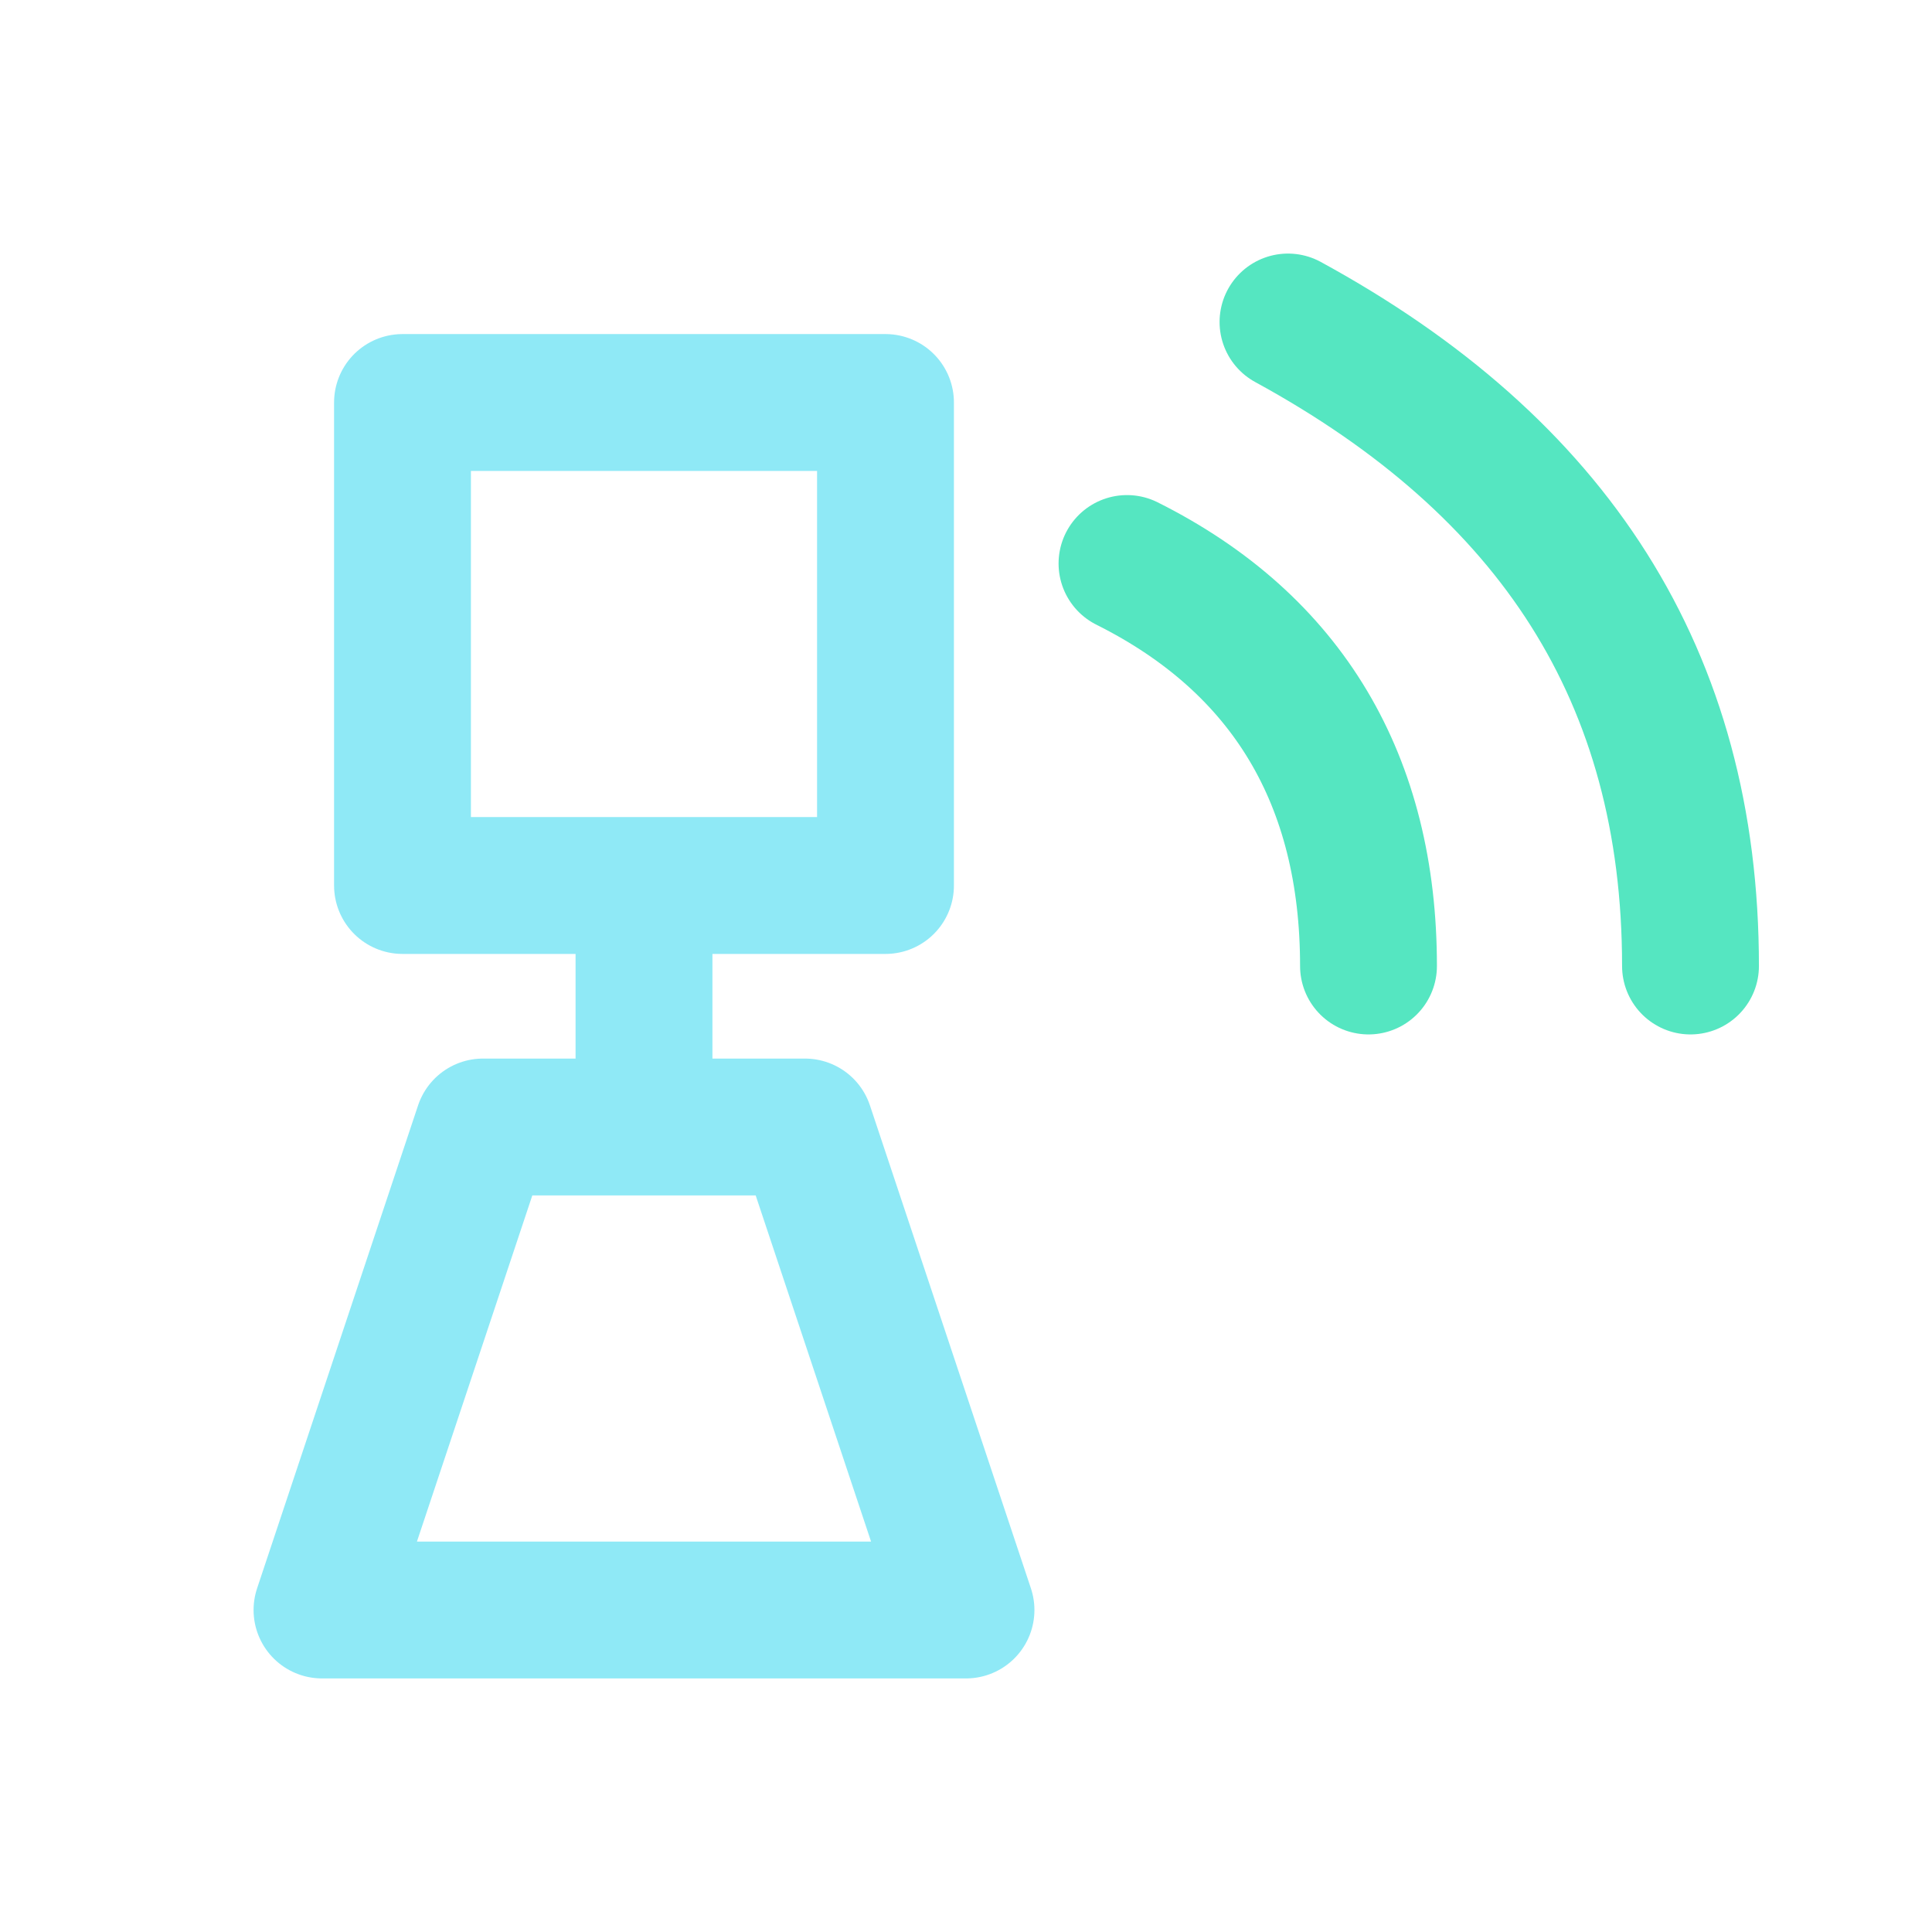
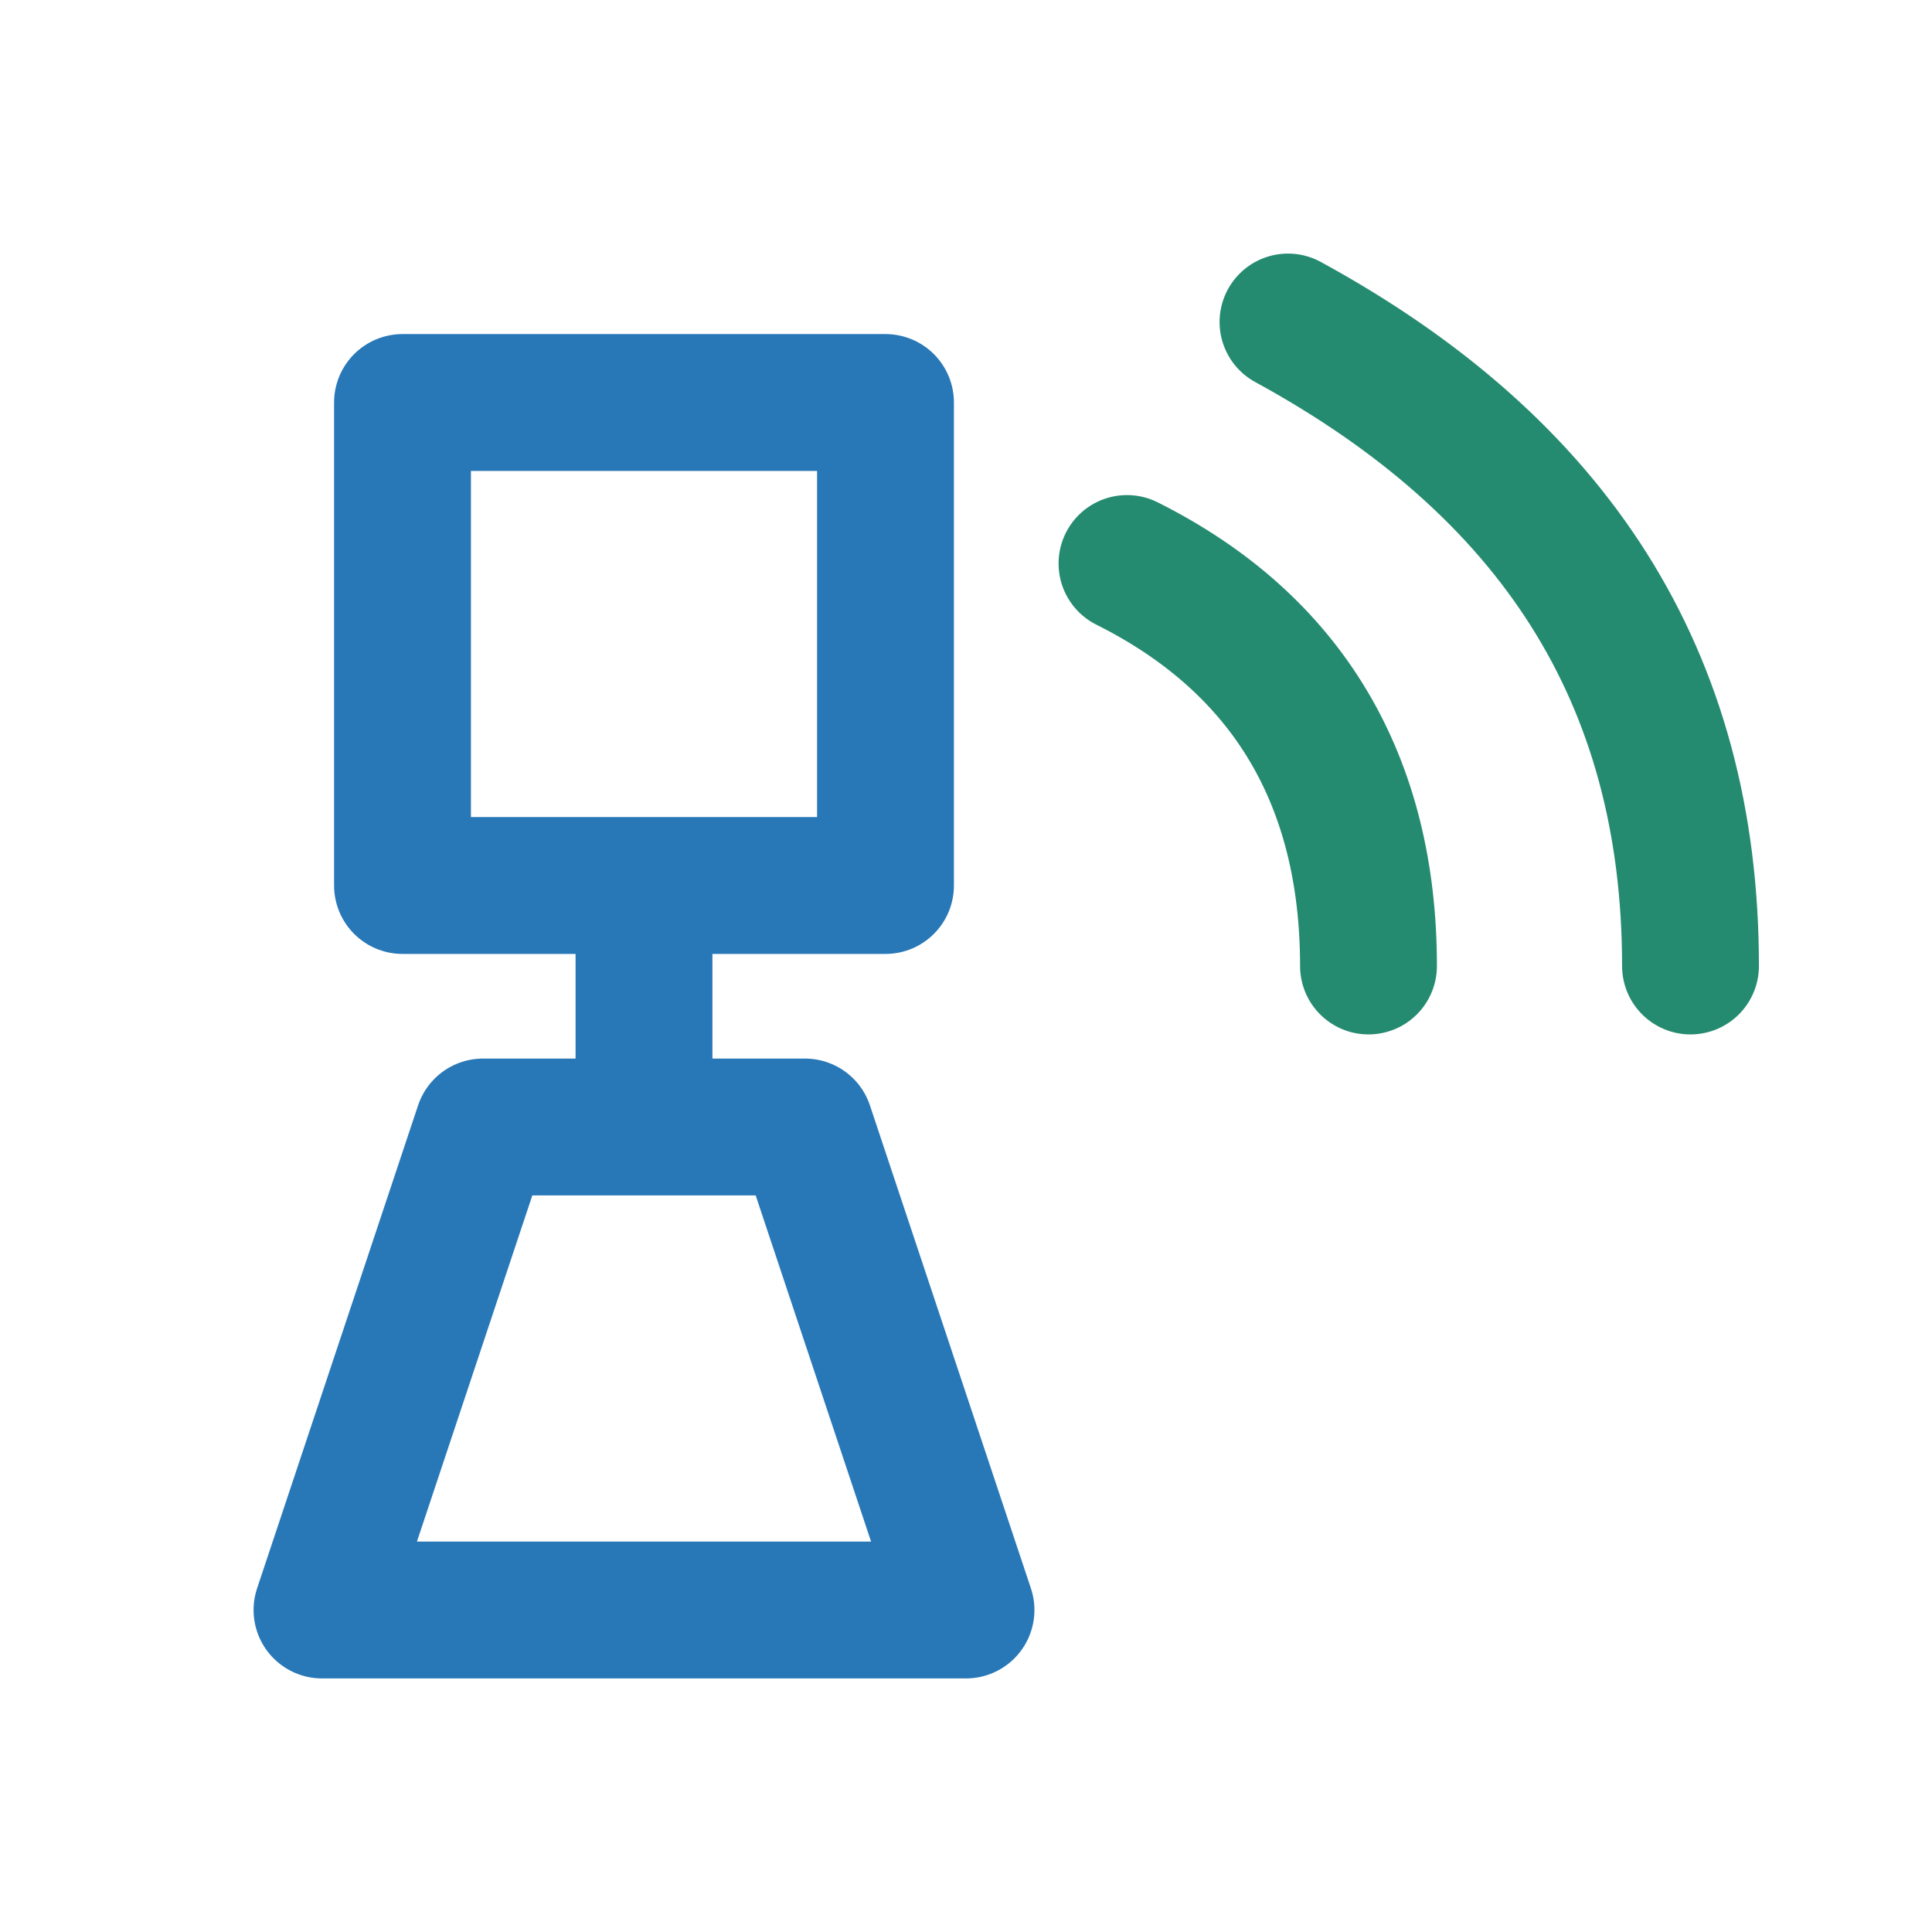
<svg xmlns="http://www.w3.org/2000/svg" viewBox="0 0 24 24">
-   <g fill="none" stroke="#8fe9f6" stroke-width="1.7" stroke-linecap="round" stroke-linejoin="round">
+   <g fill="none" stroke="#2878b8" stroke-width="1.7" stroke-linecap="round" stroke-linejoin="round">
    <path d="M5 5h6v6H5zM8 11v3M4 20h8l-2-6H6z" />
-     <path stroke="#55e6c1" d="M14 7c2 1 3 2.7 3 5M16 4c3.3 1.8 5 4.4 5 8" />
+     <path stroke="#258b70" d="M14 7c2 1 3 2.7 3 5M16 4c3.3 1.8 5 4.4 5 8" />
  </g>
</svg>
